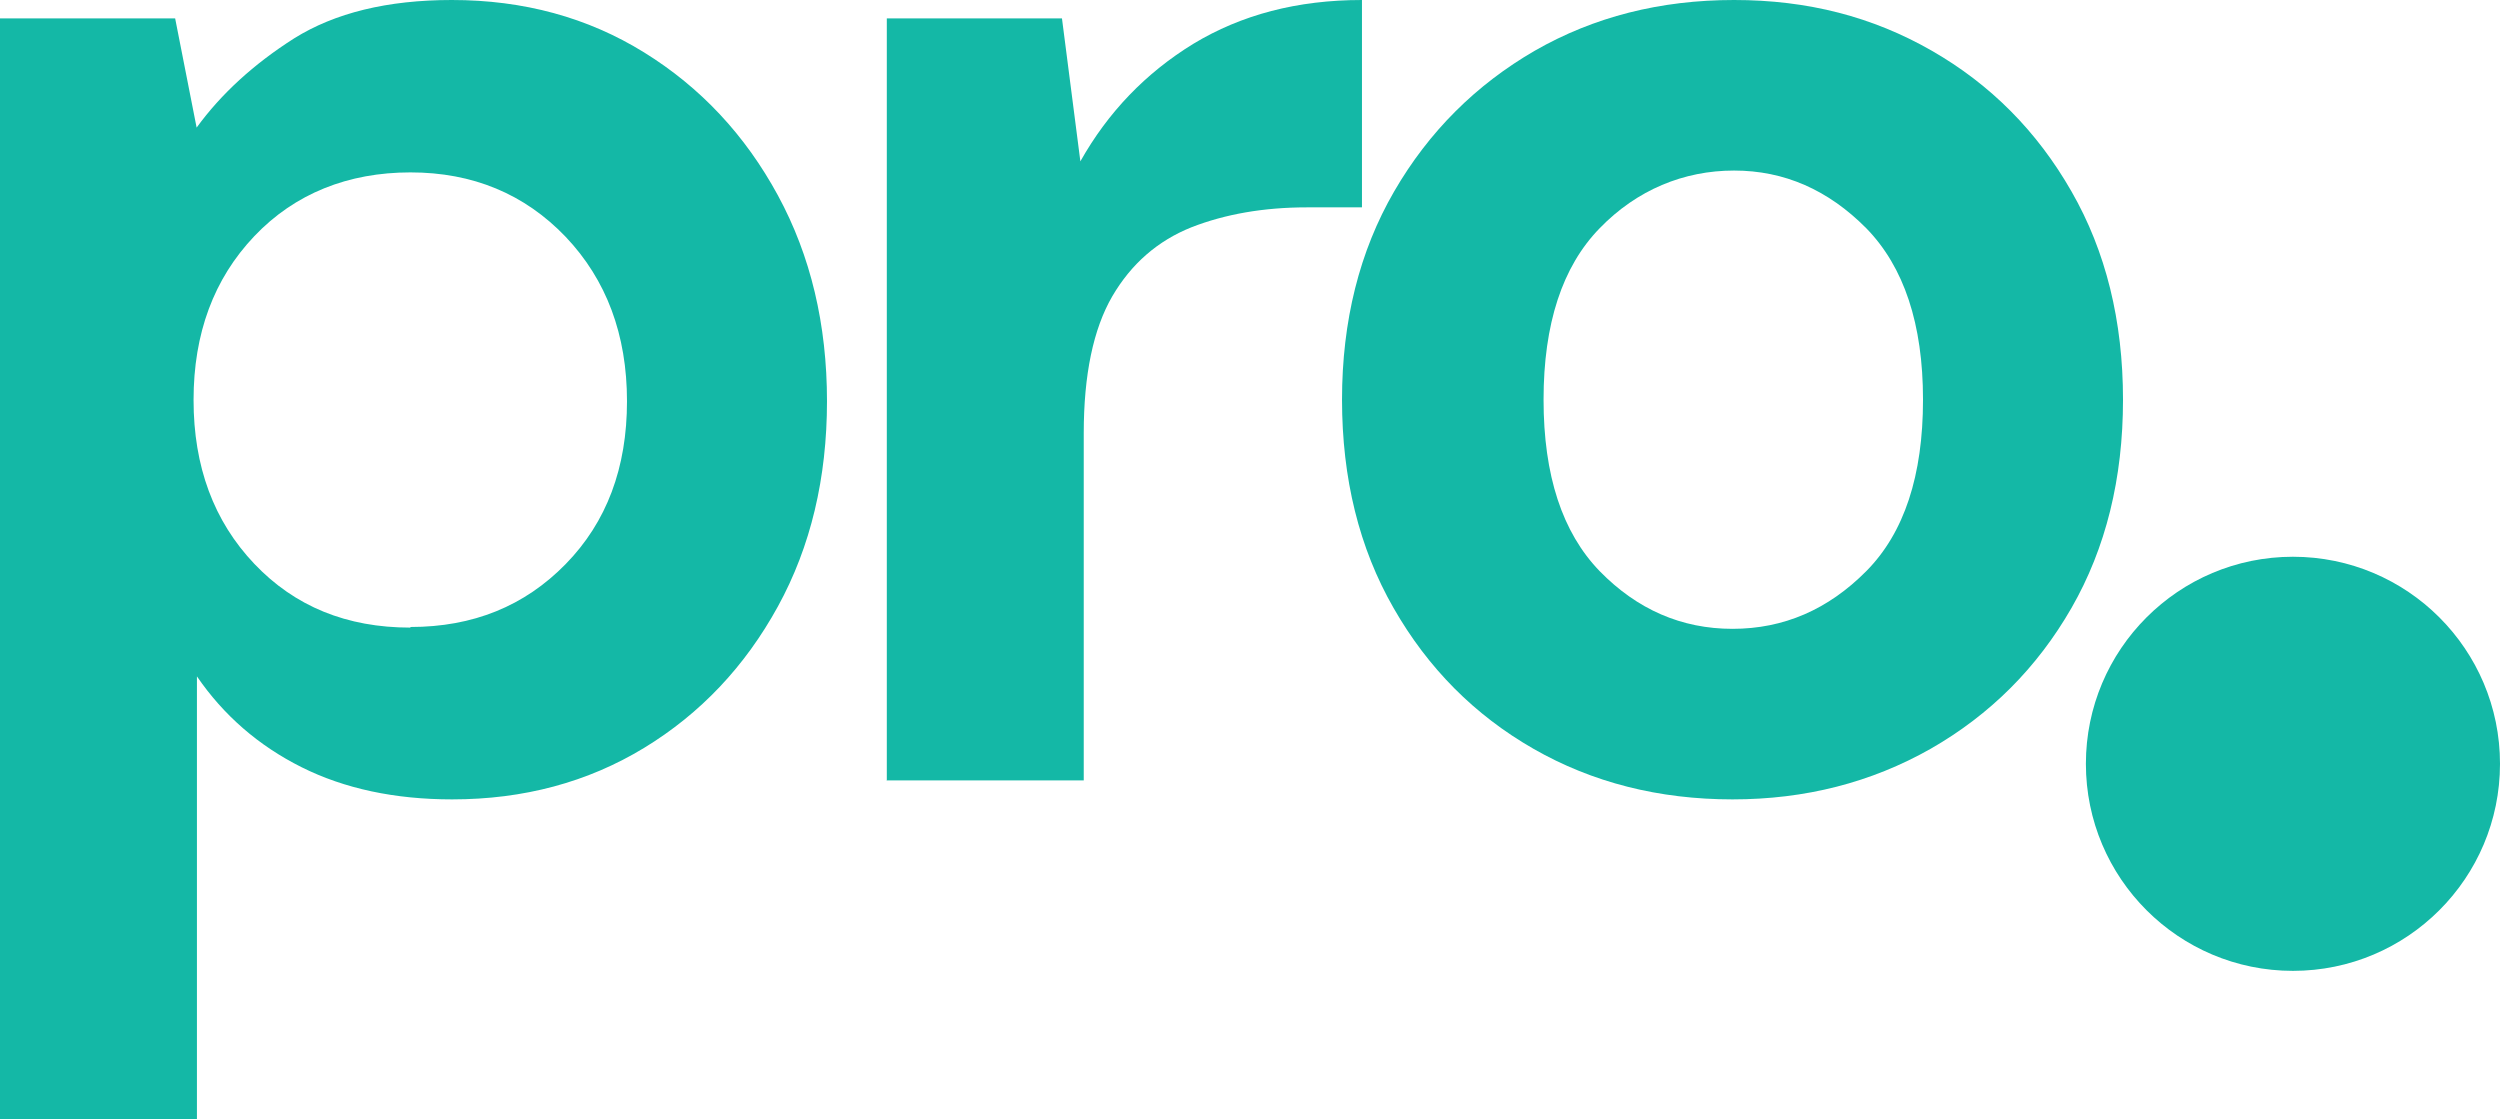
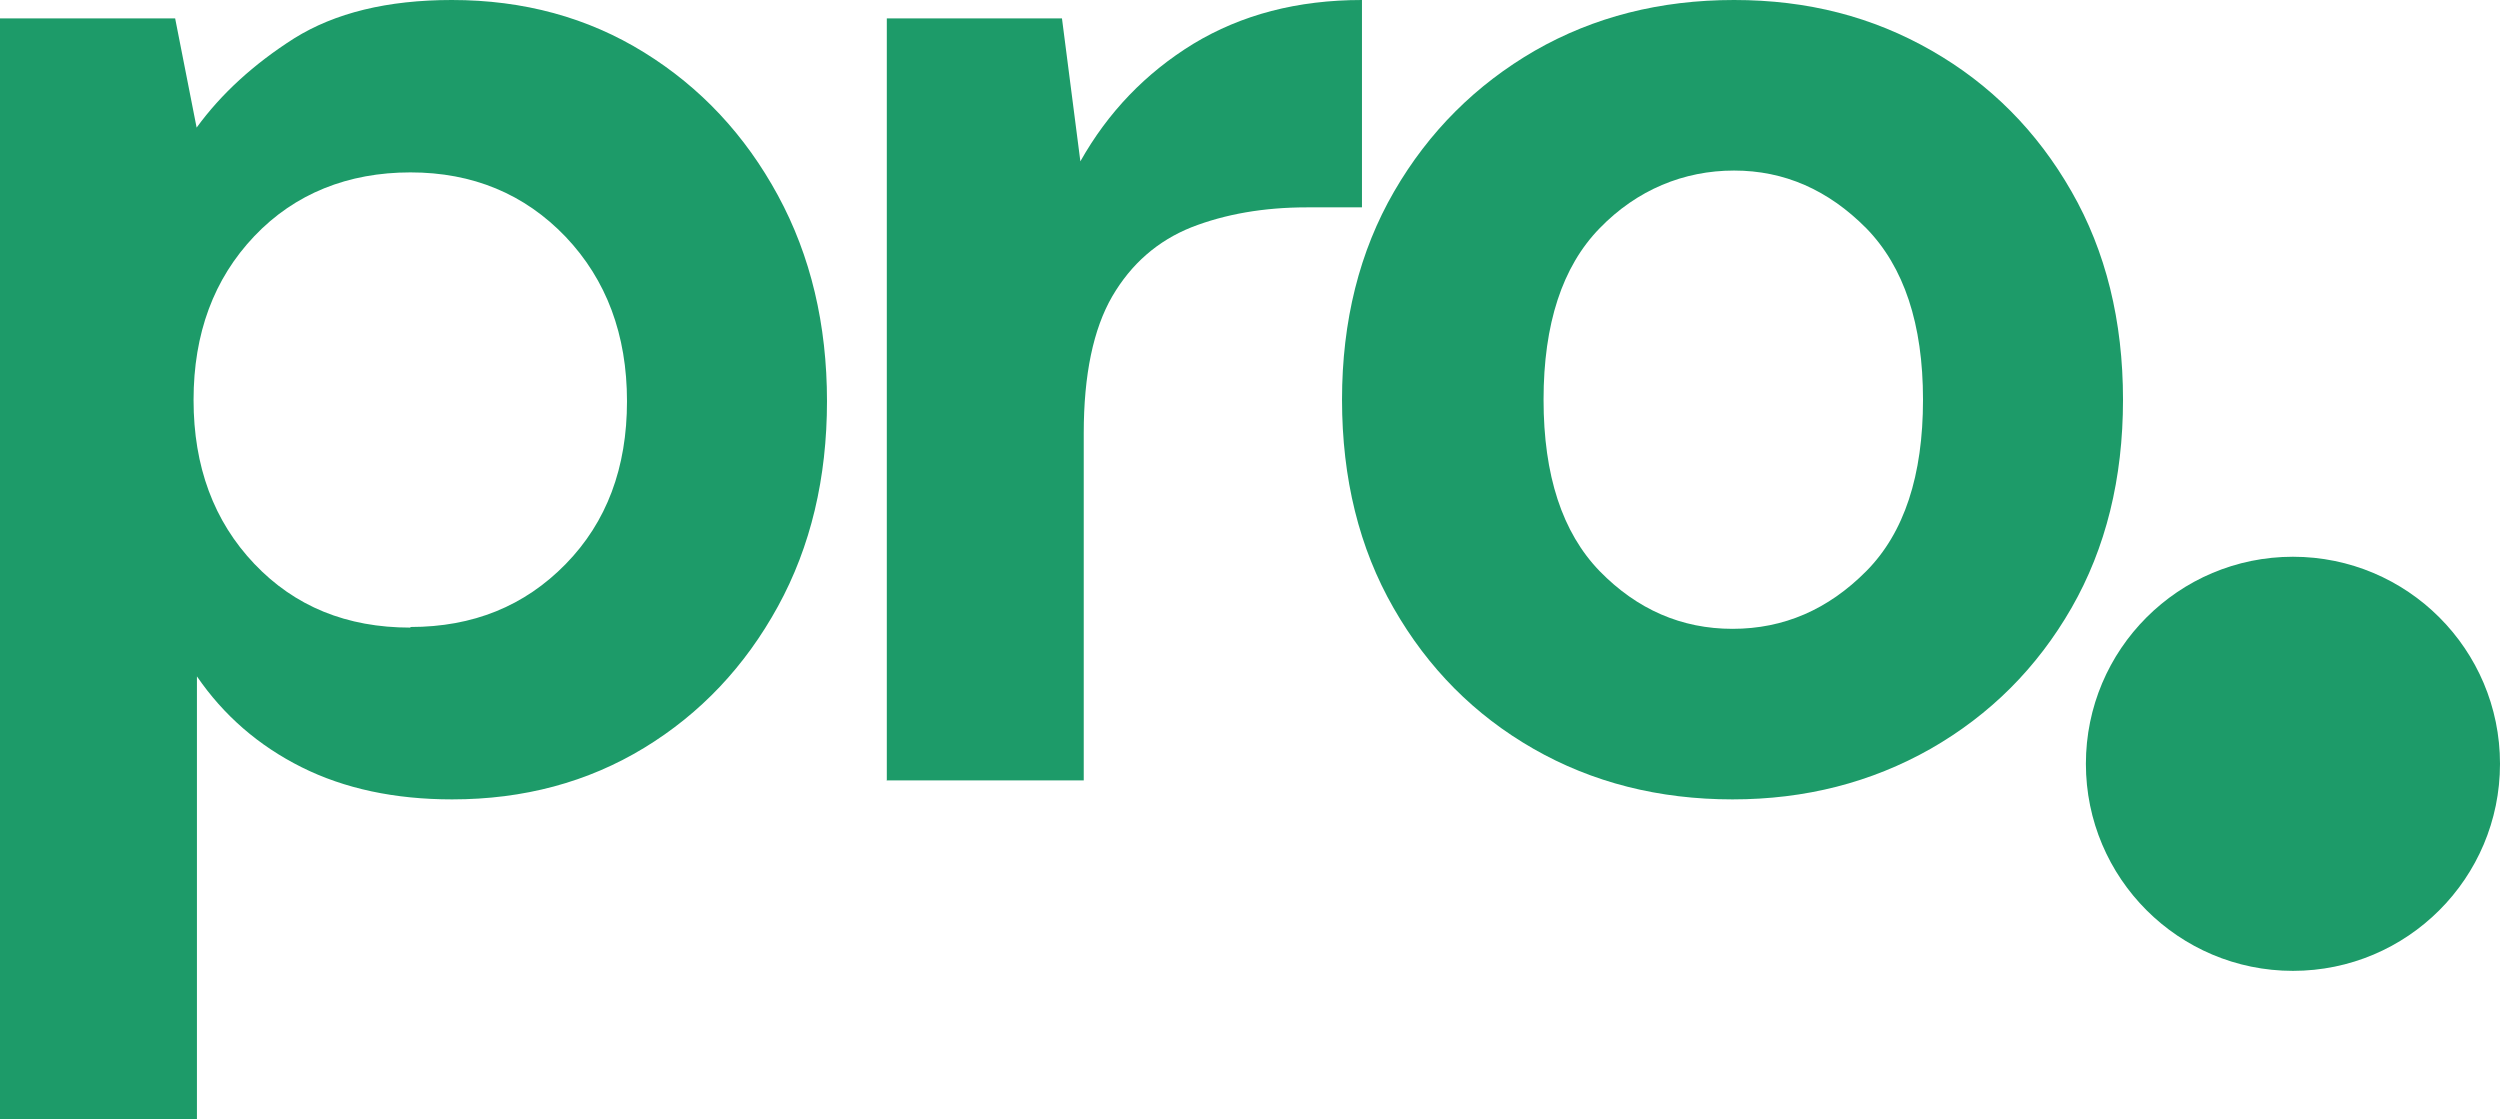
<svg xmlns="http://www.w3.org/2000/svg" viewBox="0 0 81.5 36.48">
  <g>
-     <circle cx="74.75" cy="24.9" r="6.75" fill="#14B8A6" />
-     <g fill="#14B8A6">
+     <circle cx="74.75" cy="24.9" r="6.75" fill="#1D9B69" />
+     <g fill="#1D9B69">
      <path d="m0,36.48V.6h5.71l.7,3.56c.8-1.1,1.86-2.07,3.18-2.91C10.92.42,12.63,0,14.73,0,17.07,0,19.16.57,21,1.71c1.84,1.14,3.29,2.69,4.36,4.66,1.07,1.97,1.6,4.21,1.6,6.71s-.53,4.74-1.6,6.69-2.52,3.49-4.36,4.61c-1.84,1.12-3.93,1.68-6.26,1.68-1.87,0-3.51-.35-4.91-1.05-1.4-.7-2.54-1.69-3.41-2.96v14.43H0Zm13.38-16.04c2.04,0,3.72-.68,5.06-2.05,1.34-1.37,2-3.14,2-5.31s-.67-3.96-2-5.36c-1.34-1.4-3.03-2.1-5.06-2.1s-3.77.69-5.09,2.08c-1.32,1.39-1.98,3.17-1.98,5.34s.66,3.95,1.98,5.34c1.32,1.39,3.01,2.08,5.09,2.08Z" />
      <path d="m28.91,25.46V.6h5.71l.6,4.66c.9-1.6,2.13-2.88,3.68-3.83C40.47.48,42.29,0,44.4,0v6.76h-1.8c-1.4,0-2.66.22-3.76.65-1.1.44-1.96,1.19-2.58,2.25-.62,1.07-.93,2.56-.93,4.46v11.32h-6.41Z" />
      <path d="m56.48,26.06c-2.4,0-4.57-.55-6.49-1.65-1.92-1.1-3.44-2.63-4.56-4.59-1.12-1.95-1.68-4.22-1.68-6.79s.57-4.84,1.7-6.79c1.13-1.95,2.67-3.48,4.59-4.59,1.92-1.1,4.08-1.65,6.49-1.65s4.52.55,6.44,1.65c1.92,1.1,3.44,2.63,4.56,4.59,1.12,1.95,1.68,4.22,1.68,6.79s-.56,4.84-1.68,6.79c-1.12,1.95-2.65,3.48-4.59,4.59-1.94,1.10-4.09,1.65-6.46,1.65h0Zm0-5.56c1.67,0,3.12-.63,4.36-1.88,1.24-1.25,1.85-3.12,1.85-5.59s-.62-4.33-1.85-5.59c-1.24-1.25-2.67-1.88-4.31-1.88s-3.17.63-4.38,1.88c-1.22,1.25-1.83,3.12-1.83,5.59s.61,4.33,1.83,5.59c1.22,1.25,2.67,1.88,4.33,1.88Z" />
    </g>
  </g>
</svg>
